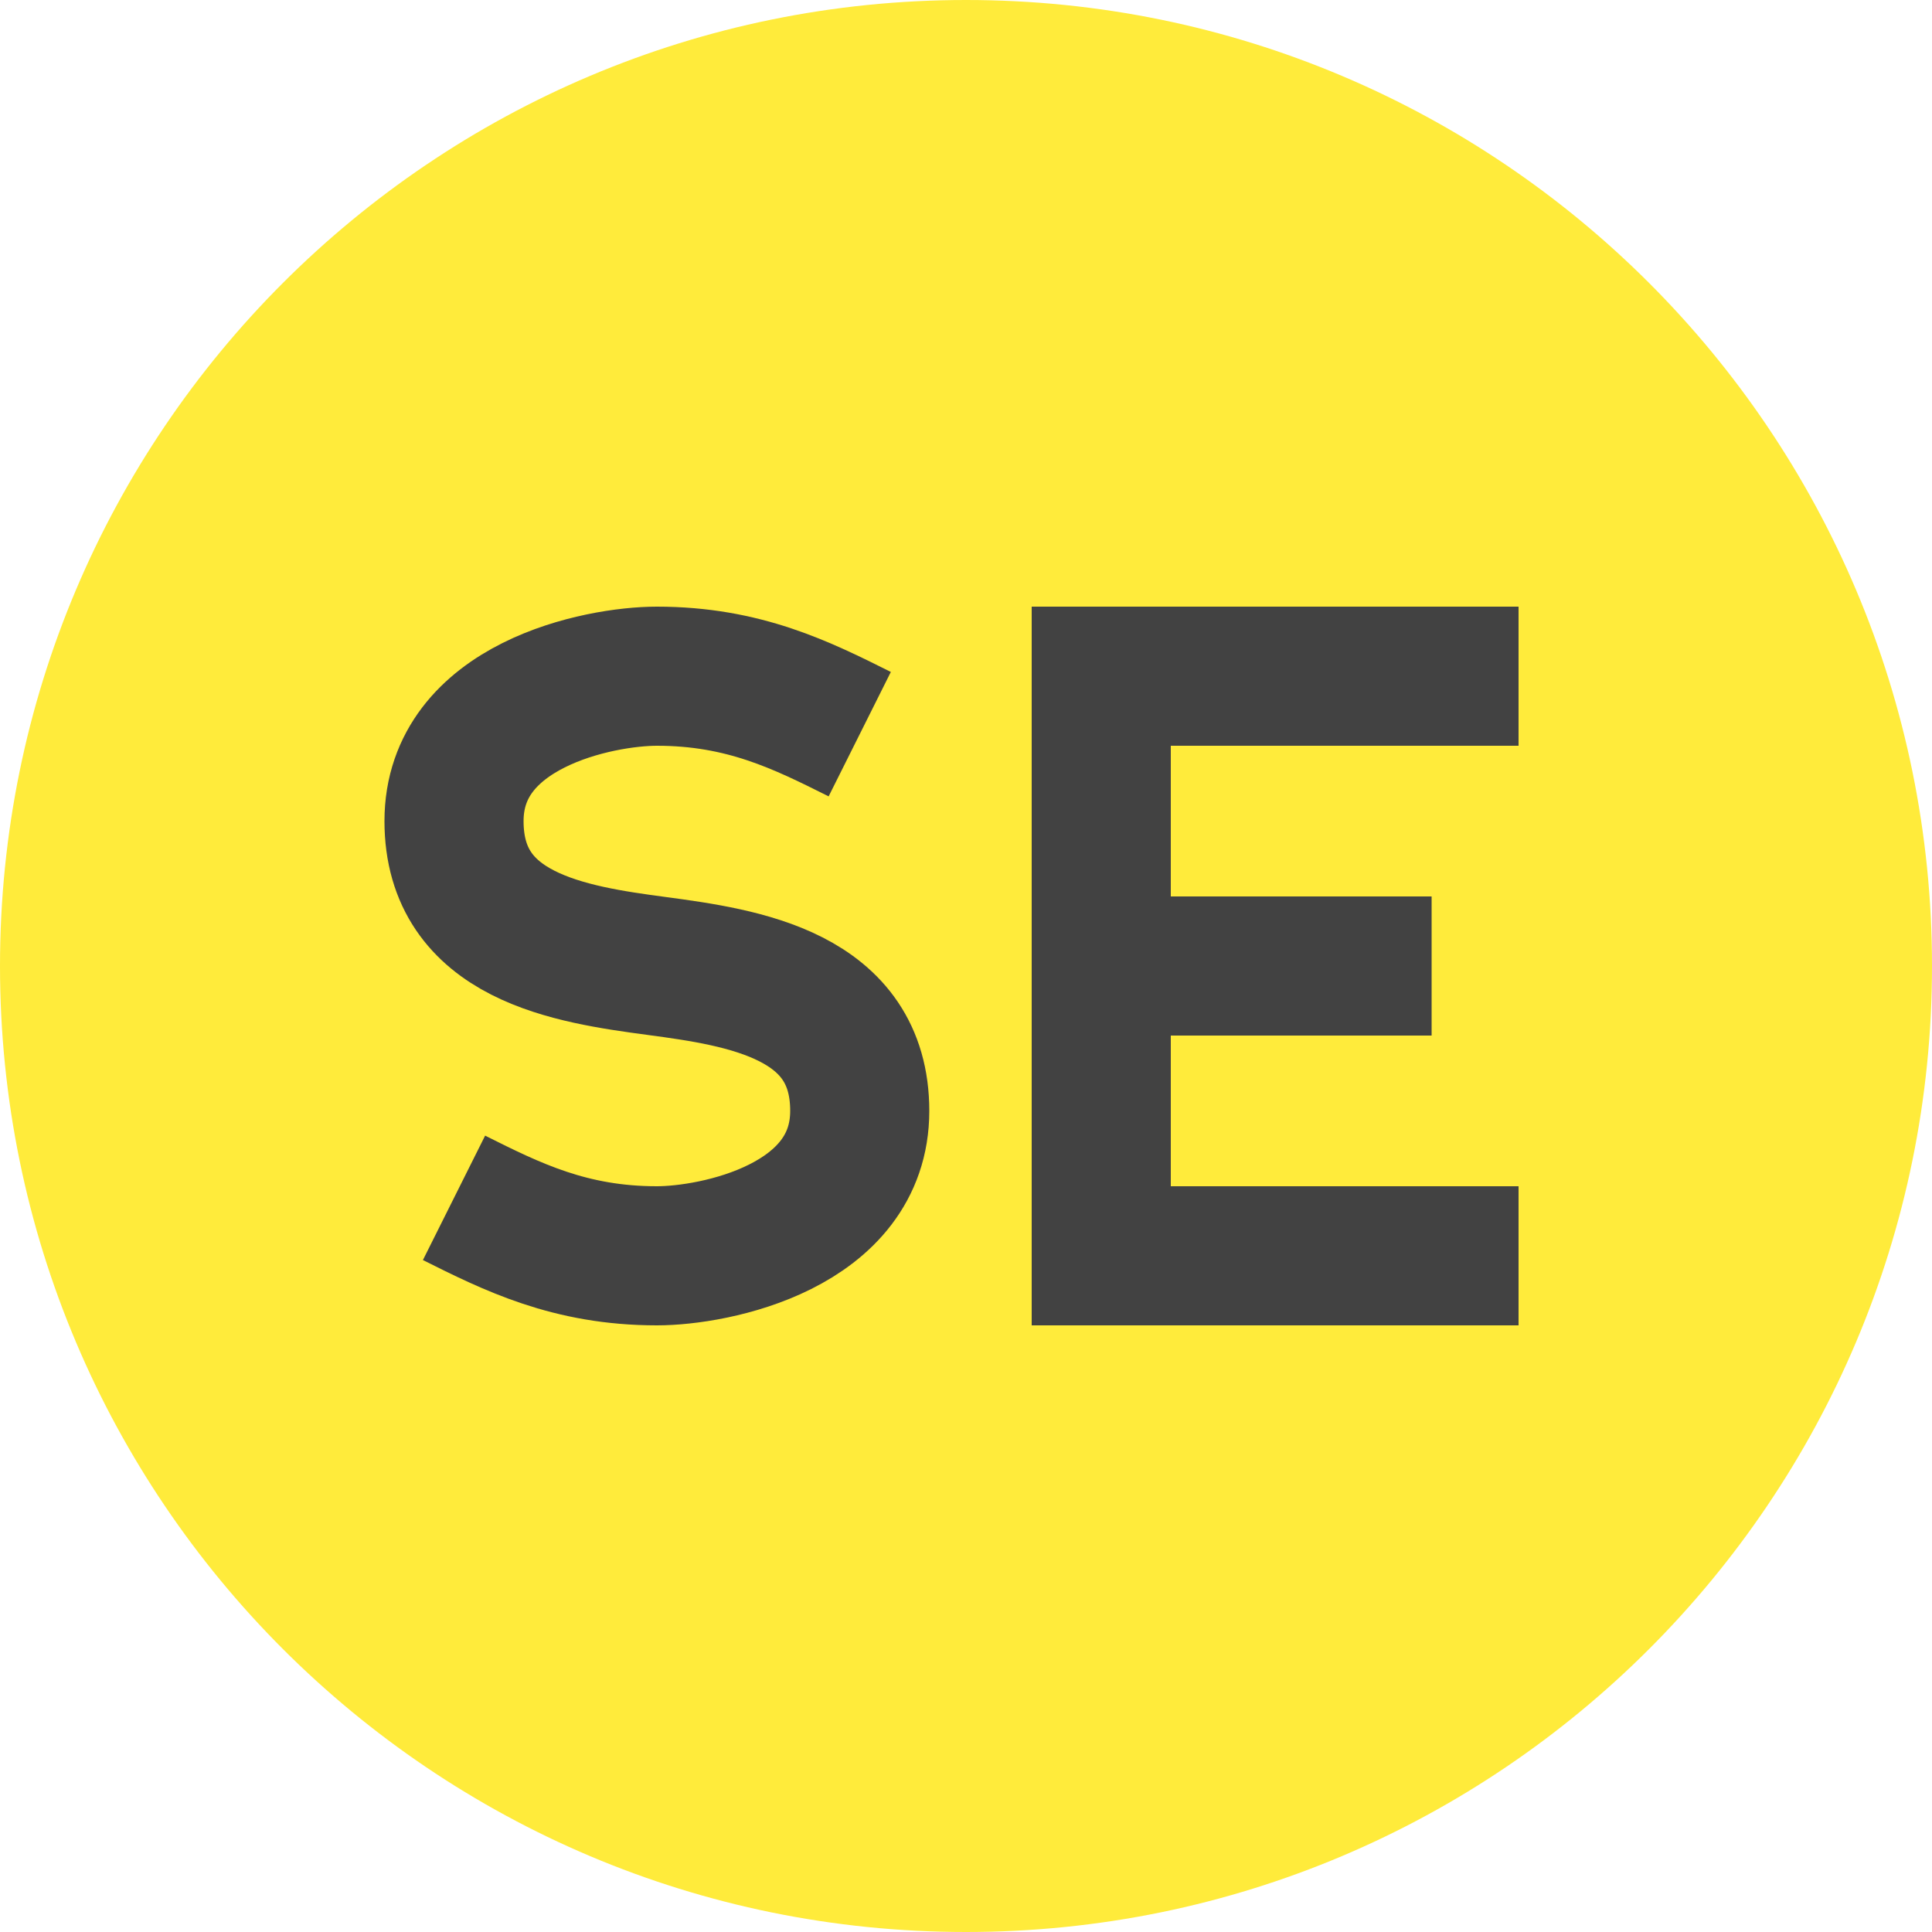
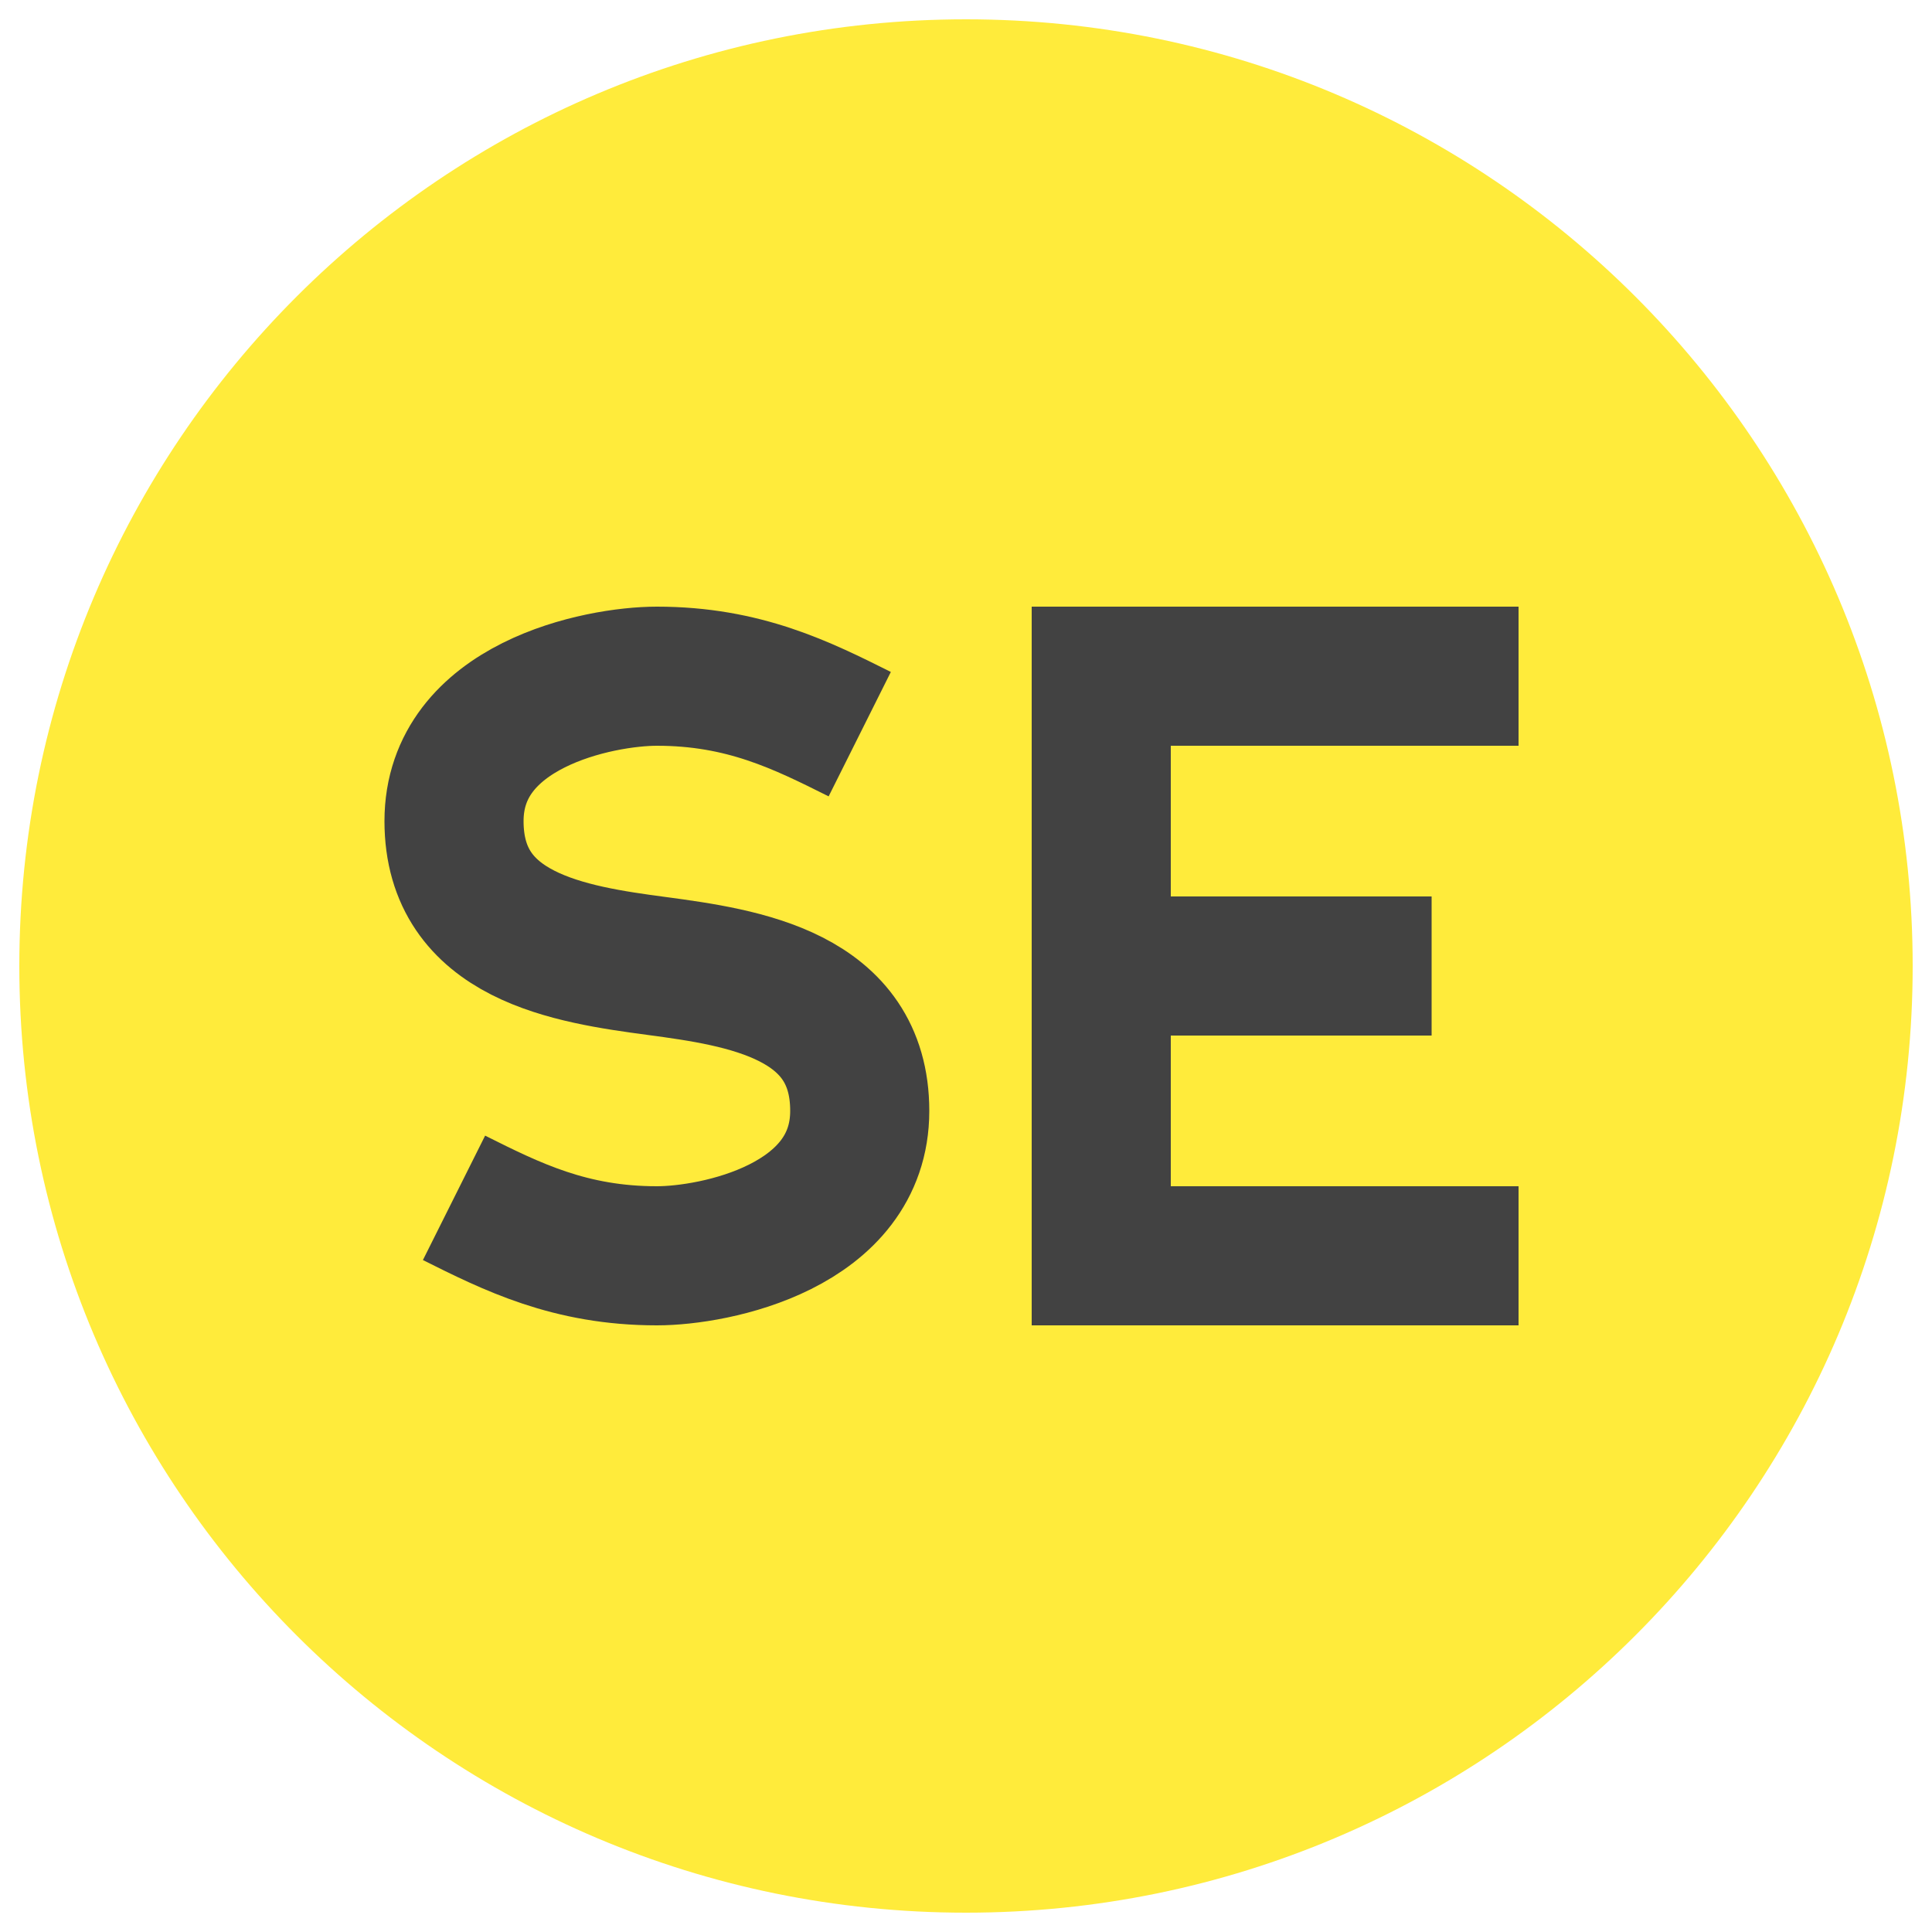
<svg xmlns="http://www.w3.org/2000/svg" viewBox="0 0 100 100">
-   <circle cx="50" cy="50" r="50" fill="#ffeb3b" />
+   <circle cx="50" cy="50" r="49" fill="#ffeb3b" />
  <path transform="translate(-16,0) translate(50,50) scale(0.3) translate(-50,-50)" fill="none" stroke="#424242" stroke-width="24" d="       M 85 10       C 75 5 65 0 50 0       C 40 0 15 5 15 25       C 15 45 35 48 50 50       C 65 52 85 55 85 75       C 85 95 60 100 50 100       C 35 100 25 95 15 90     " />
-   <path transform="translate(16,0) translate(50,50) scale(0.3) translate(-50,-50)" fill="none" stroke="#424242" stroke-width="24" stroke-linecap="square" d="       M 80 0       L 20 0       L 20 100       L 80 100       M 20 50       L 65 50     " />
+   <path transform="translate(16,0) translate(50,50) scale(0.3) translate(-50,-50)" fill="none" stroke="#424242" stroke-width="24" stroke-linecap="square" d="       M 80 0       L 20 0       L 20 100       L 80 100       M 25 50       L 65 50     " />
</svg>
